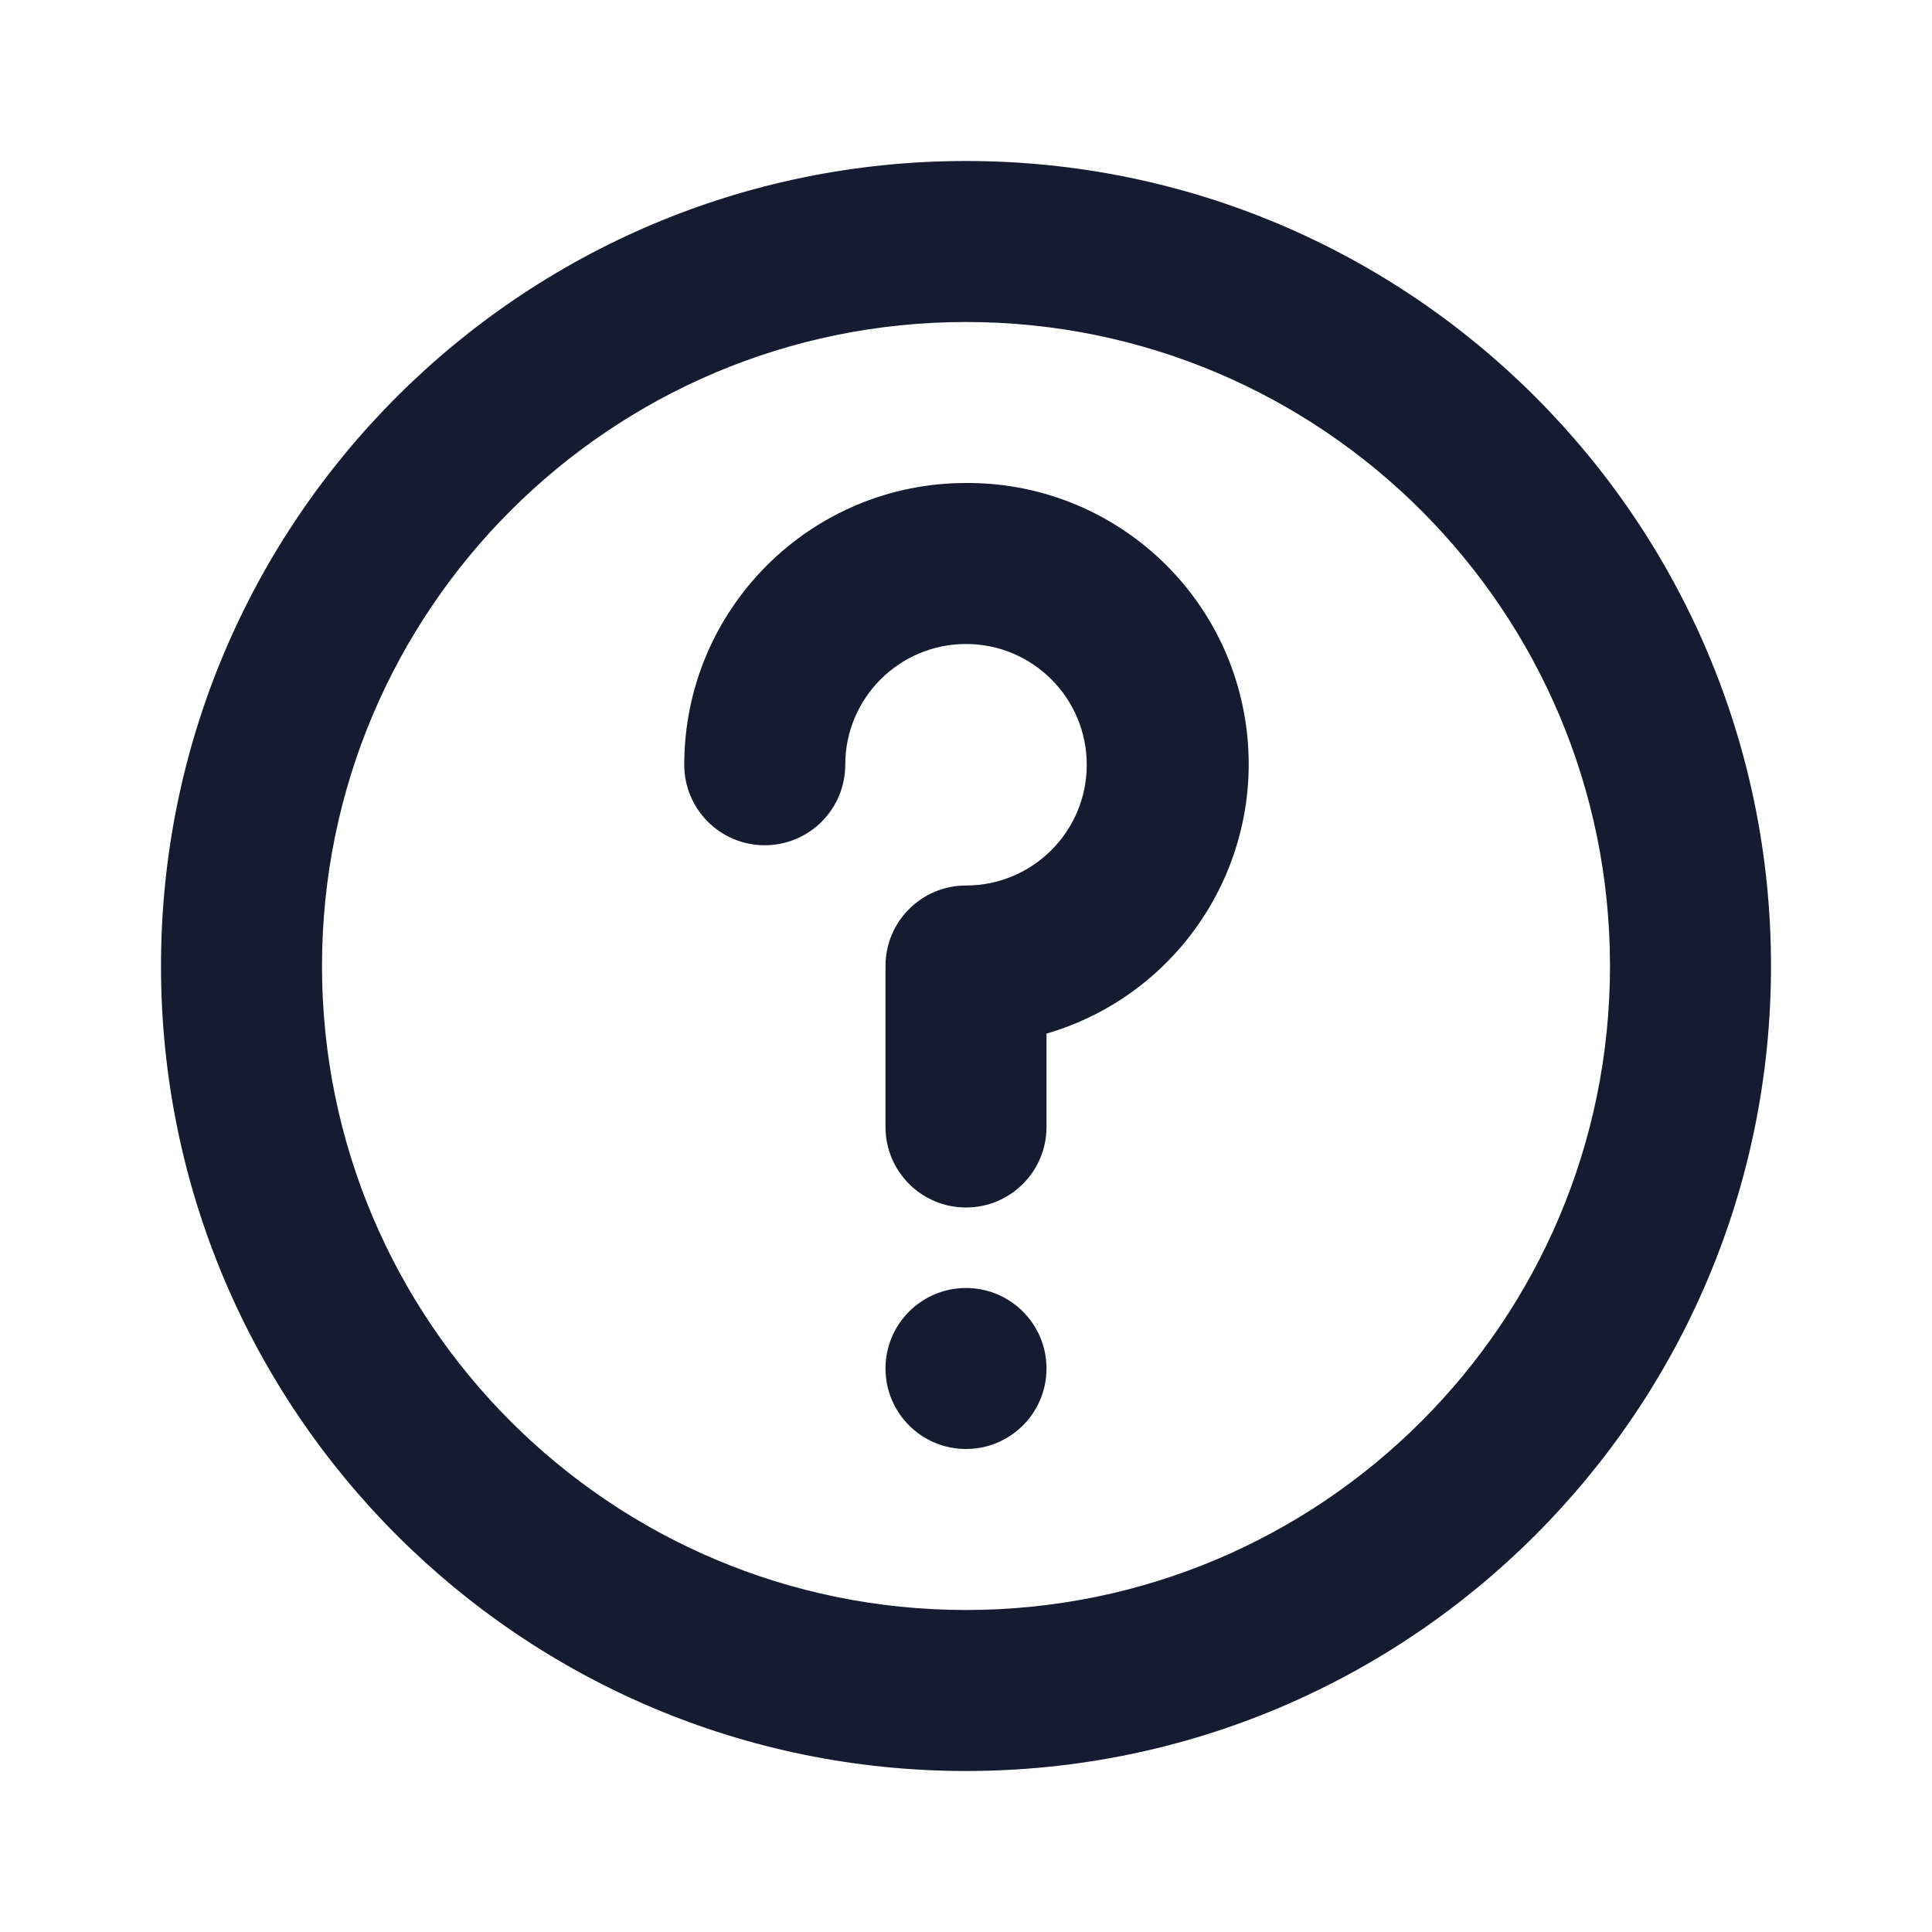
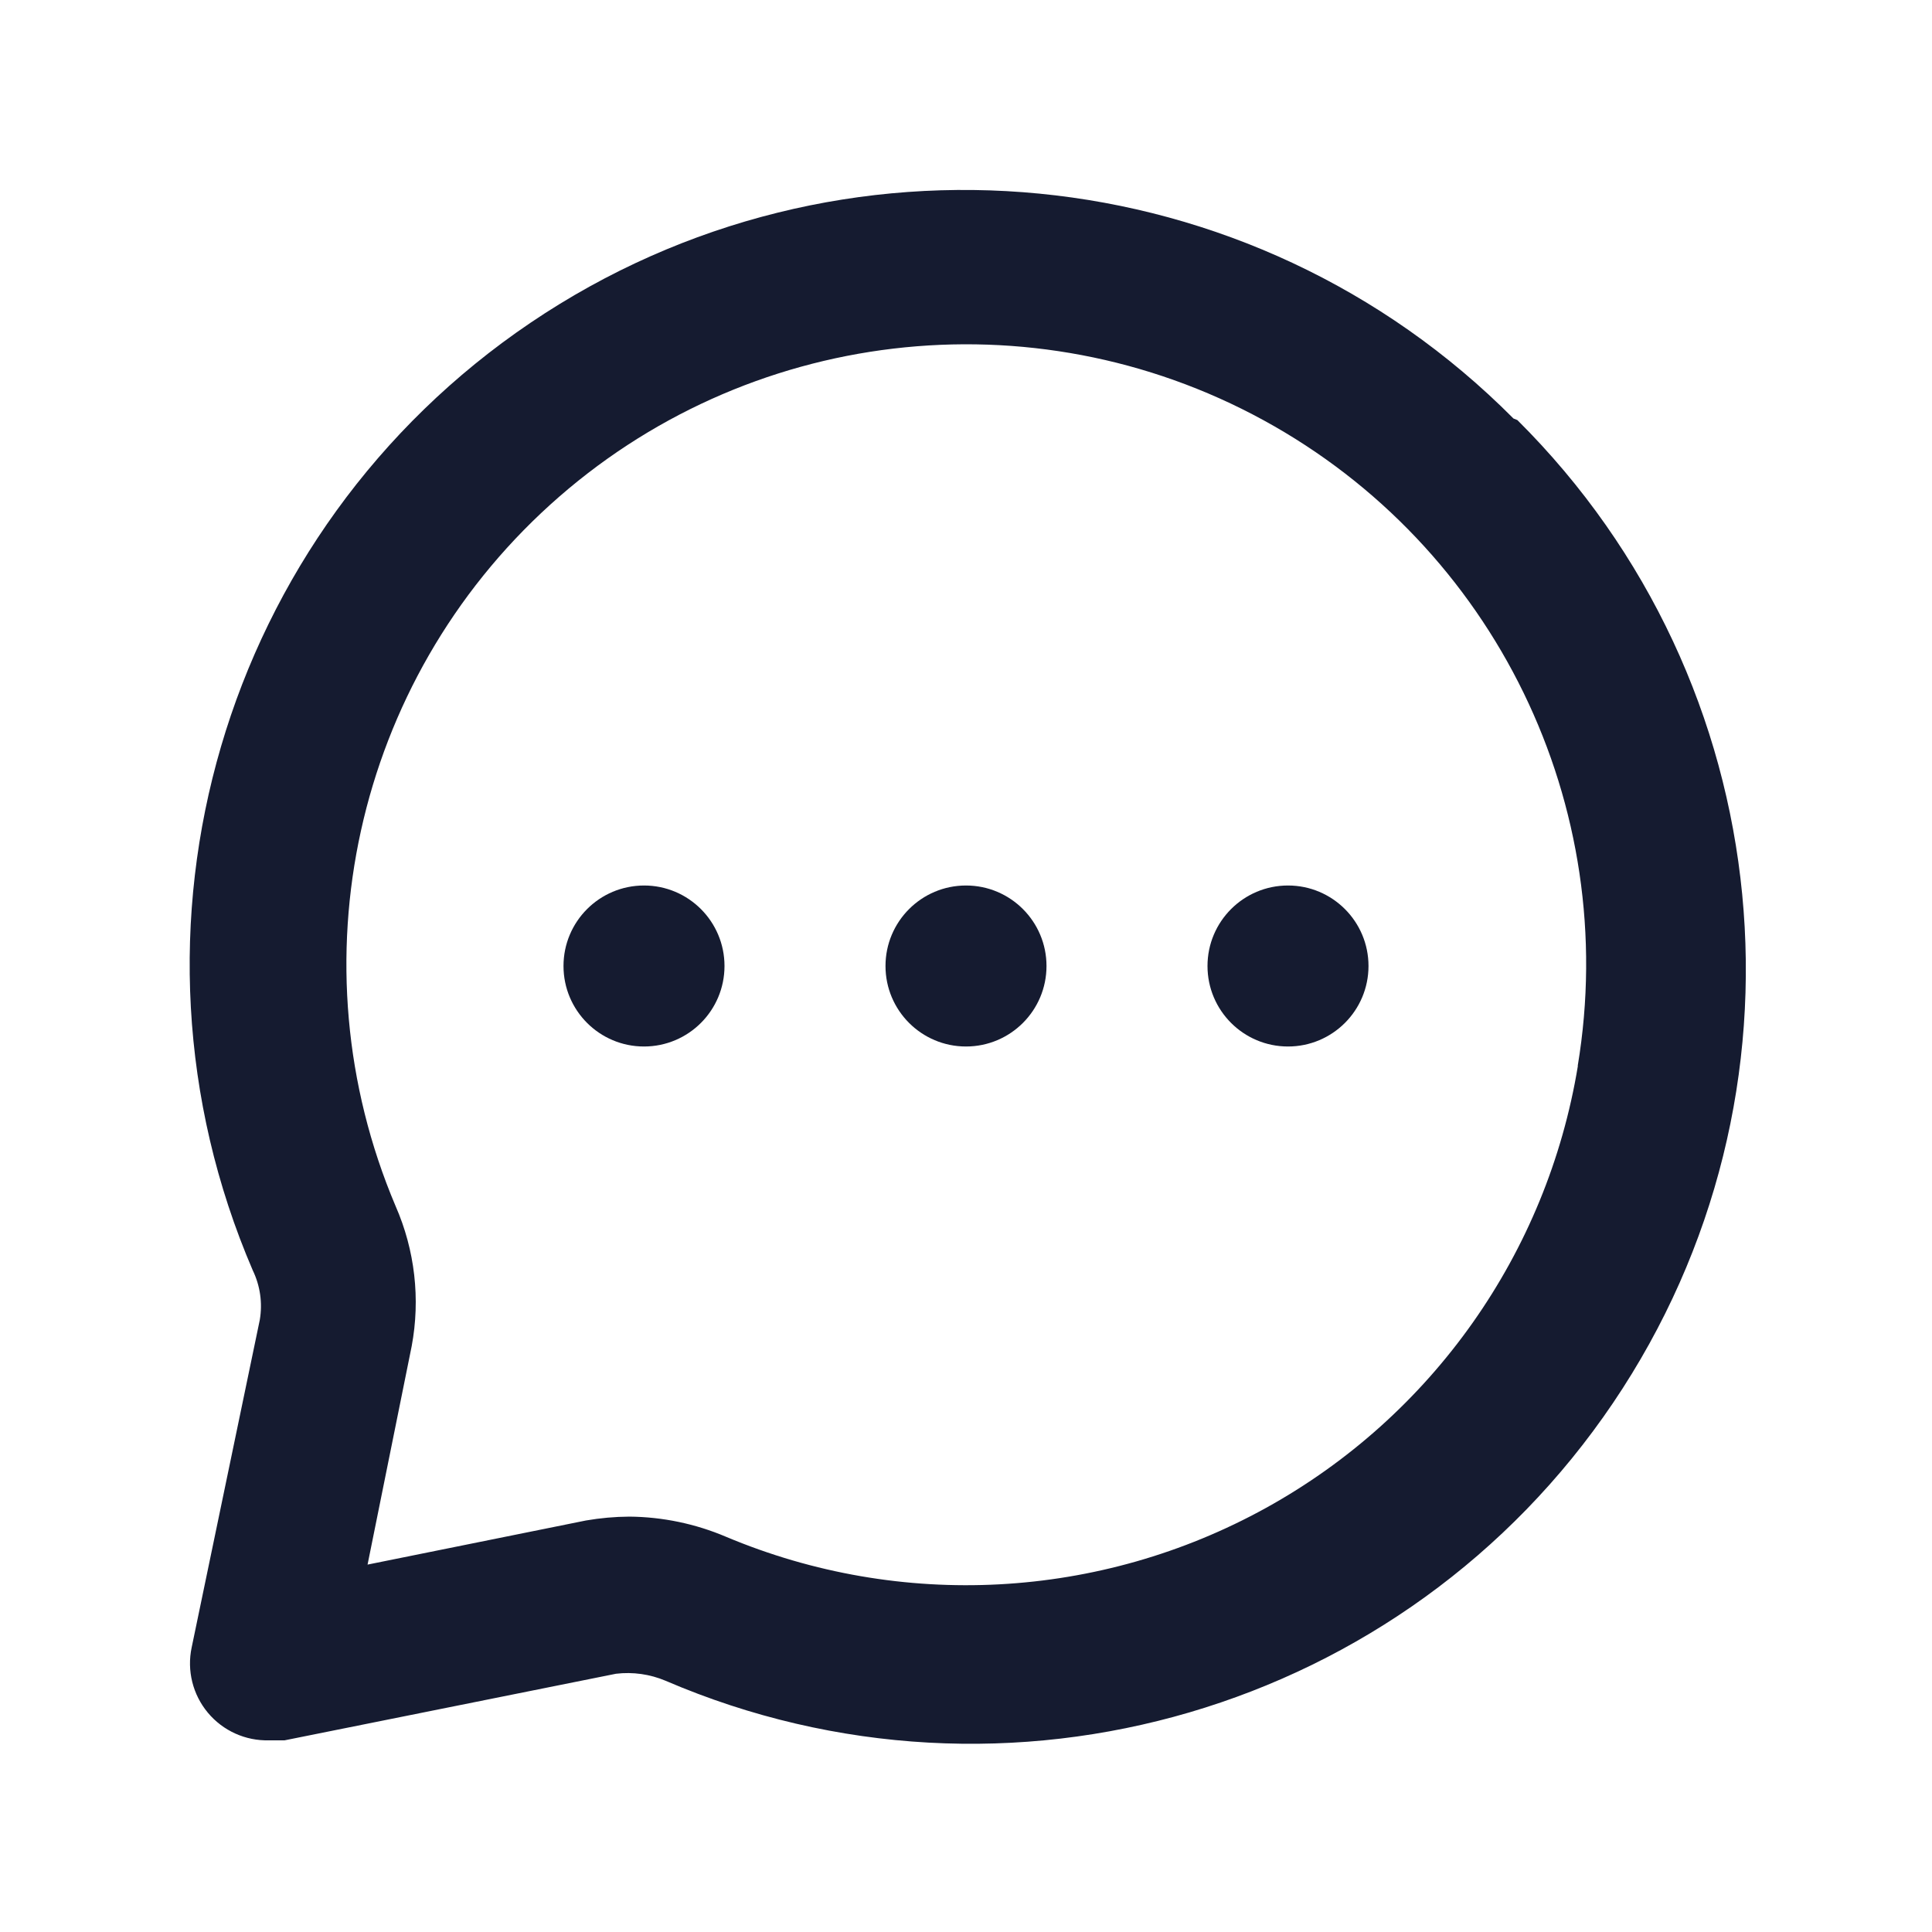
<svg xmlns="http://www.w3.org/2000/svg" width="24" height="24" viewBox="0 0 24 24">
  <defs>
-     <style>.a,.b{fill:#151b30;}.a{opacity:0;}</style>
+     <style>.a,.b{fill:#151b30;}.b{opacity:0;}</style>
  </defs>
-   <rect class="a" width="24" height="24" transform="translate(24 24) rotate(180)" />
-   <path class="b" d="M12,2A10,10,0,1,0,22,12,10,10,0,0,0,12,2Zm0,18a8,8,0,1,1,8-8A8,8,0,0,1,12,20Z" />
-   <path class="b" d="M12,6A3.5,3.5,0,0,0,8.5,9.5a1,1,0,1,0,2,0A1.5,1.5,0,1,1,12,11a1,1,0,0,0-1,1v2a1,1,0,0,0,2,0V12.84A3.49,3.49,0,0,0,12,6Z" />
-   <circle class="b" cx="1" cy="1" r="1" transform="translate(11 16)" />
+   <g transform="translate(0.38 0.38)">
+     <g transform="translate(-0.38 -0.38)">
+       <circle class="a" cx="1" cy="1" r="1" transform="translate(11 11)" />
+       <circle class="a" cx="1" cy="1" r="1" transform="translate(15 11)" />
+       <circle class="a" cx="1" cy="1" r="1" transform="translate(7 11)" />
+       <path class="a" d="M18.42,4.818A9.62,9.62,0,0,0,2.759,15.4a1.02,1.02,0,0,1,.087.616L2,20.084a.956.956,0,0,0,.962,1.154h.192l4.117-.827a1.212,1.212,0,0,1,.616.087A9.62,9.62,0,0,0,18.468,4.837Zm.8,8.042A7.7,7.7,0,0,1,8.637,18.709a3.136,3.136,0,0,0-1.2-.25,3.3,3.3,0,0,0-.539.048l-2.713.548.548-2.713a2.973,2.973,0,0,0-.2-1.741A7.7,7.7,0,1,1,19.218,12.86Z" transform="translate(0.381 0.381)" />
+       <rect class="b" width="24" height="24" transform="translate(0 0)" />
+     </g>
+   </g>
</svg>
